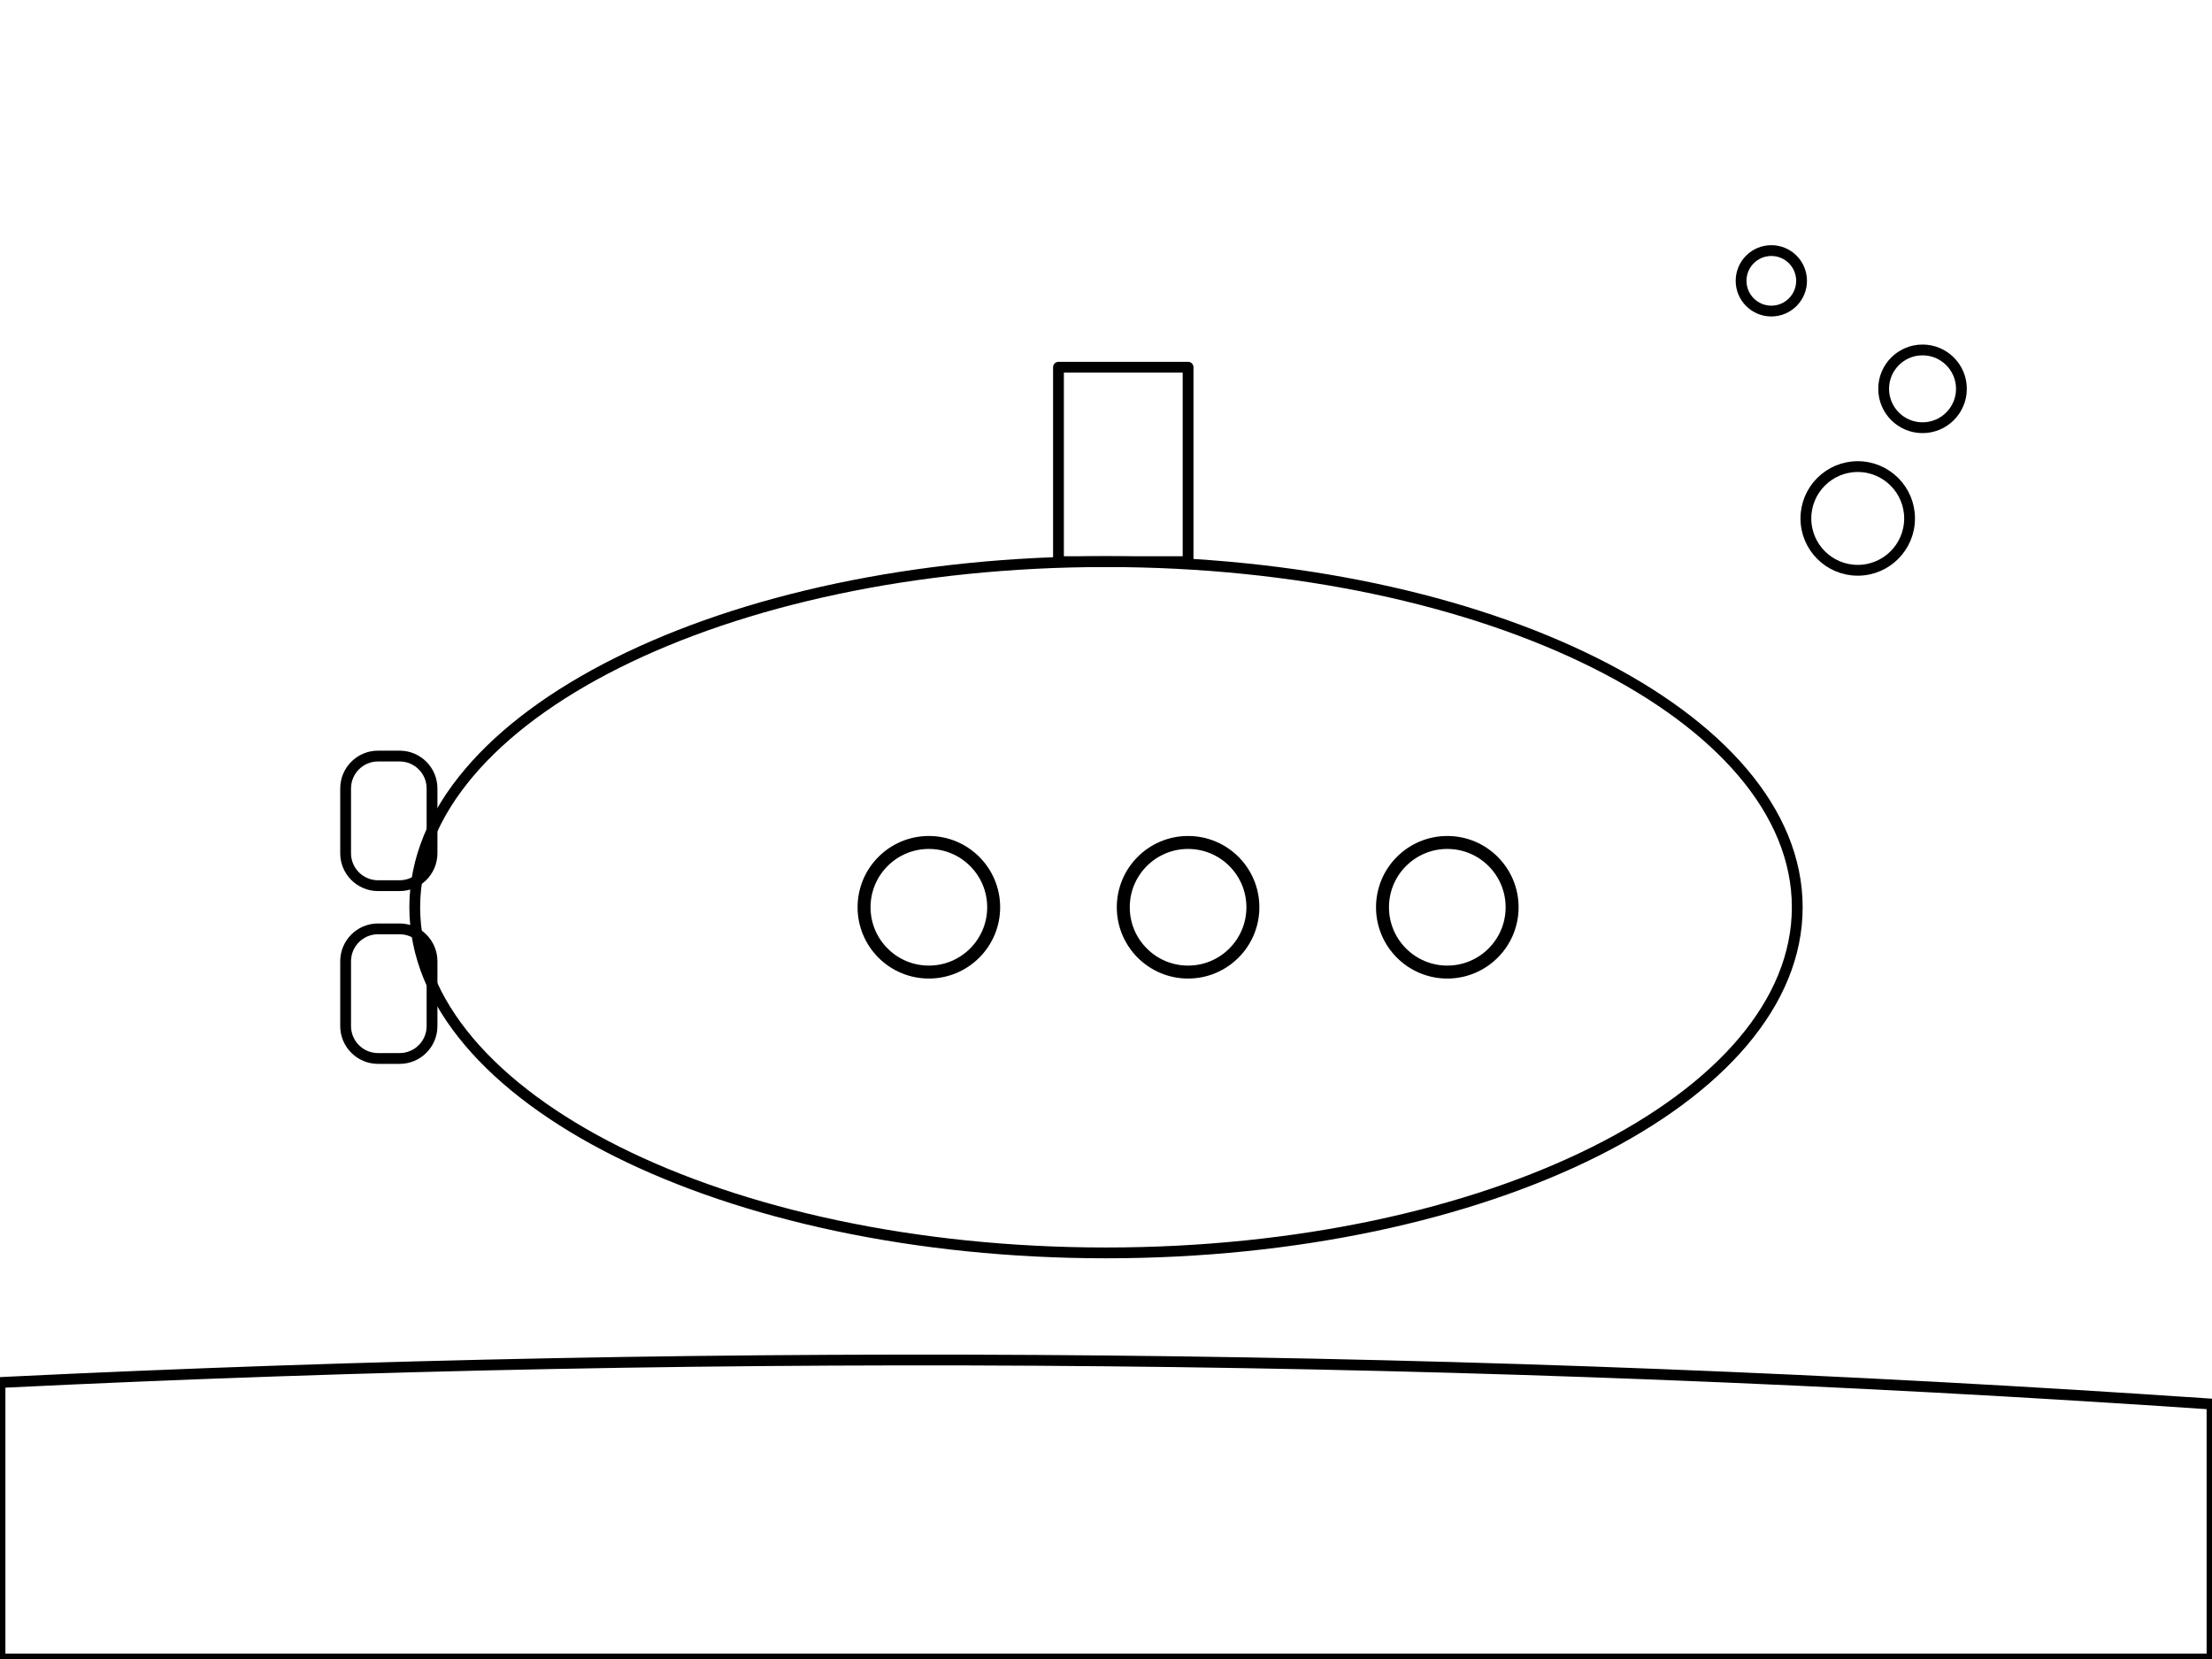
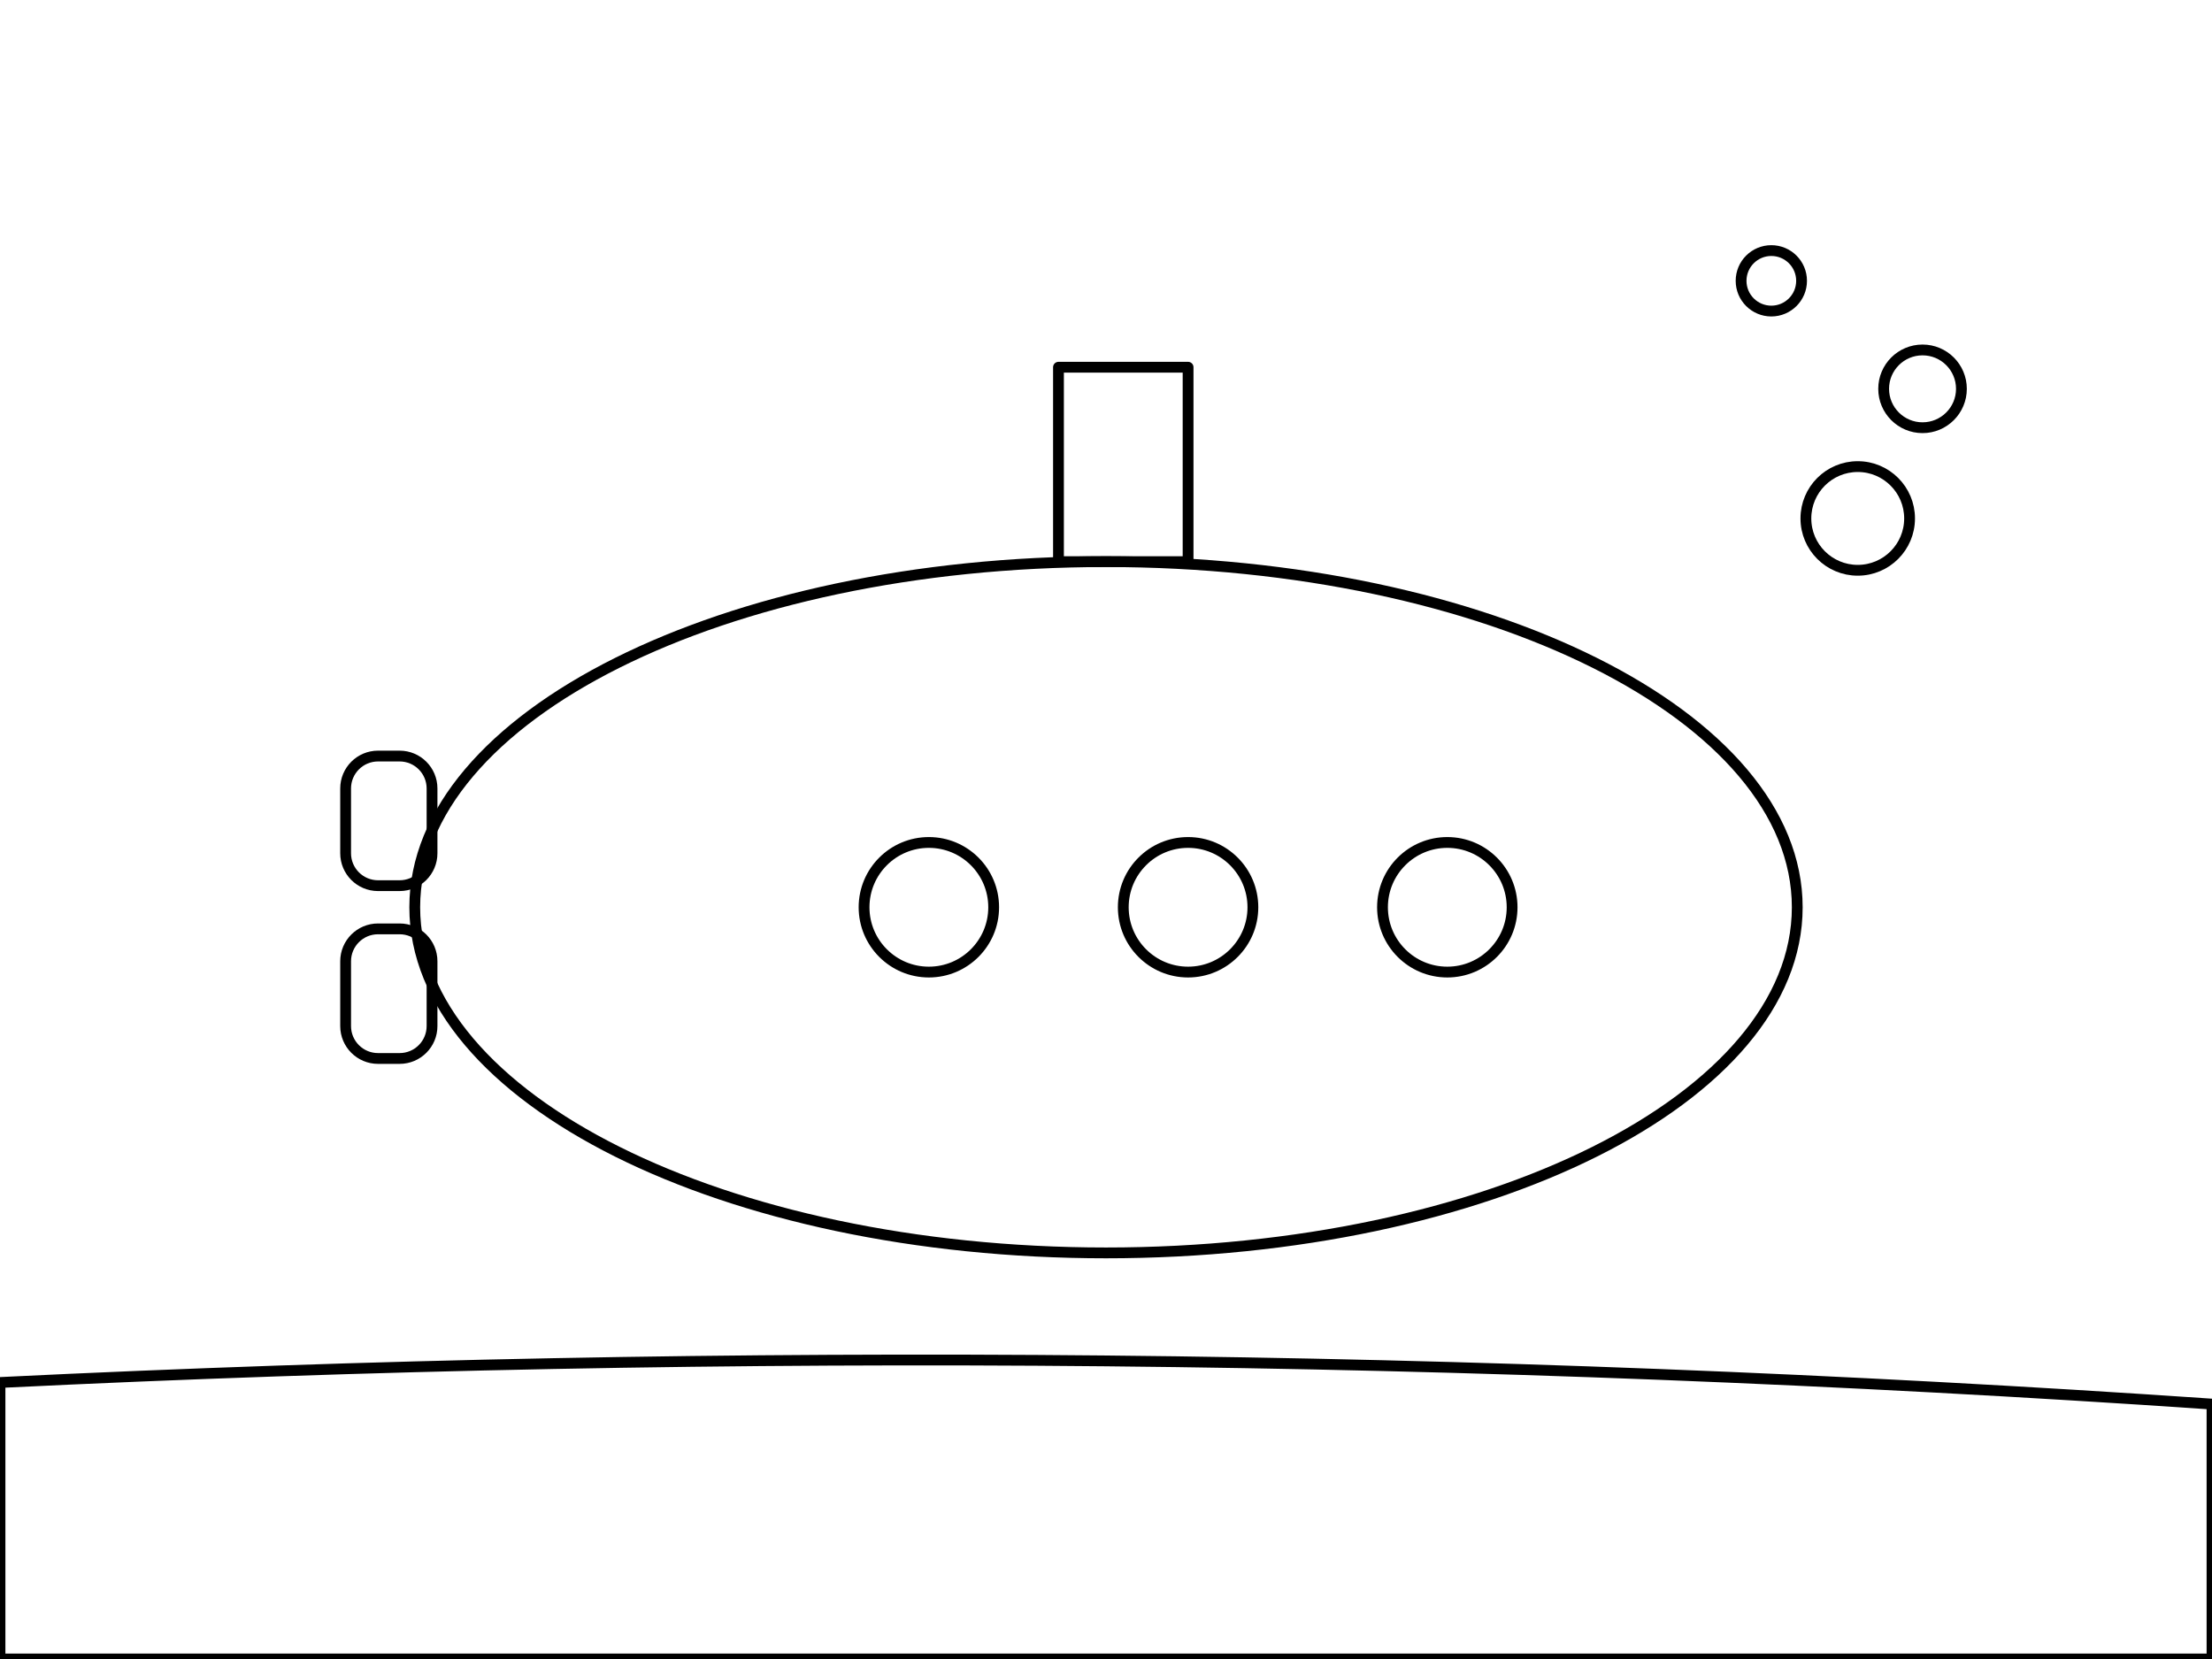
<svg xmlns="http://www.w3.org/2000/svg" viewBox="0 0 1024 768" width="100%" height="100%">
  <g class="coloring-parts" fill="transparent" stroke="black" stroke-width="5" stroke-linecap="round" stroke-linejoin="round">
+     <path id="bg" class="coloring-part coloring-part--bg" data-part="bg" data-label="はいけい" d="M0 0H1024V768H0Z" fill="transparent" stroke="none" stroke-width="0" stroke-linecap="round" stroke-linejoin="round" pointer-events="all" style="pointer-events: all; fill: transparent; stroke: none; stroke-width: 0px;" />
    <path id="scope" class="coloring-part" data-part="scope" data-label="scope" d="M490 170L550 170L550 260L490 260Z" fill="transparent" stroke="black" stroke-width="5" stroke-linecap="round" stroke-linejoin="round" pointer-events="all" style="pointer-events: all; fill: transparent; stroke: black; stroke-width: 5px;" />
    <path id="hull" class="coloring-part" data-part="hull" data-label="hull" d="M192 420A320 160 0 1 0 832 420A320 160 0 1 0 192 420Z" fill="transparent" stroke="black" stroke-width="5" stroke-linecap="round" stroke-linejoin="round" pointer-events="all" style="pointer-events: all; fill: transparent; stroke: black; stroke-width: 5px;" />
    <path id="propeller" class="coloring-part" data-part="propeller" data-label="propeller" d="M175 350H185A15 15 0 0 1 200 365V395A15 15 0 0 1 185 410H175A15 15 0 0 1 160 395V365A15 15 0 0 1 175 350Z M175 430H185A15 15 0 0 1 200 445V475A15 15 0 0 1 185 490H175A15 15 0 0 1 160 475V445A15 15 0 0 1 175 430Z" fill="transparent" stroke="black" stroke-width="5" stroke-linecap="round" stroke-linejoin="round" pointer-events="all" style="pointer-events: all; fill: transparent; stroke: black; stroke-width: 5px;" />
    <path id="bubbles" class="coloring-part" data-part="bubbles" data-label="bubbles" d="M836 240A24 24 0 1 0 884 240A24 24 0 1 0 836 240Z M872 180A18 18 0 1 0 908 180A18 18 0 1 0 872 180Z M806 130A14 14 0 1 0 834 130A14 14 0 1 0 806 130Z" fill="transparent" stroke="black" stroke-width="5" stroke-linecap="round" stroke-linejoin="round" pointer-events="all" style="pointer-events: all; fill: transparent; stroke: black; stroke-width: 5px;" />
    <path id="seaFloor" class="coloring-part" data-part="seaFloor" data-label="seaFloor" d="M0 640Q512 615 1024 650V768H0Z" fill="transparent" stroke="black" stroke-width="5" stroke-linecap="round" stroke-linejoin="round" pointer-events="all" style="pointer-events: all; fill: transparent; stroke: black; stroke-width: 5px;" />
+     <path id="submarine-inner-1" class="coloring-part" data-part="submarine-inner-1" data-label="パーツ" d="M400 420a30 30 0 1 0 60 0a30 30 0 1 0 -60 0Z" fill="transparent" stroke="black" stroke-width="5" stroke-linecap="round" stroke-linejoin="round" pointer-events="all" style="pointer-events: all; fill: transparent; stroke: black; stroke-width: 5px;" />
+     <path id="submarine-inner-2" class="coloring-part" data-part="submarine-inner-2" data-label="パーツ" d="M520 420a30 30 0 1 0 60 0a30 30 0 1 0 -60 0Z" fill="transparent" stroke="black" stroke-width="5" stroke-linecap="round" stroke-linejoin="round" pointer-events="all" style="pointer-events: all; fill: transparent; stroke: black; stroke-width: 5px;" />
+     <path id="submarine-inner-3" class="coloring-part" data-part="submarine-inner-3" data-label="パーツ" d="M640 420a30 30 0 1 0 60 0a30 30 0 1 0 -60 0Z" fill="transparent" stroke="black" stroke-width="5" stroke-linecap="round" stroke-linejoin="round" pointer-events="all" style="pointer-events: all; fill: transparent; stroke: black; stroke-width: 5px;" />
  </g>
  <g class="coloring-lines" pointer-events="none" stroke="black" stroke-width="6" stroke-linecap="round" stroke-linejoin="round" fill="none" style="pointer-events: none; fill: none; stroke: black; stroke-width: 6px;">
-     <path d="M400 420a30 30 0 1 0 60 0a30 30 0 1 0 -60 0" />
-     <path d="M520 420a30 30 0 1 0 60 0a30 30 0 1 0 -60 0" />
-     <path d="M640 420a30 30 0 1 0 60 0a30 30 0 1 0 -60 0" />
+ 
  </g>
</svg>
